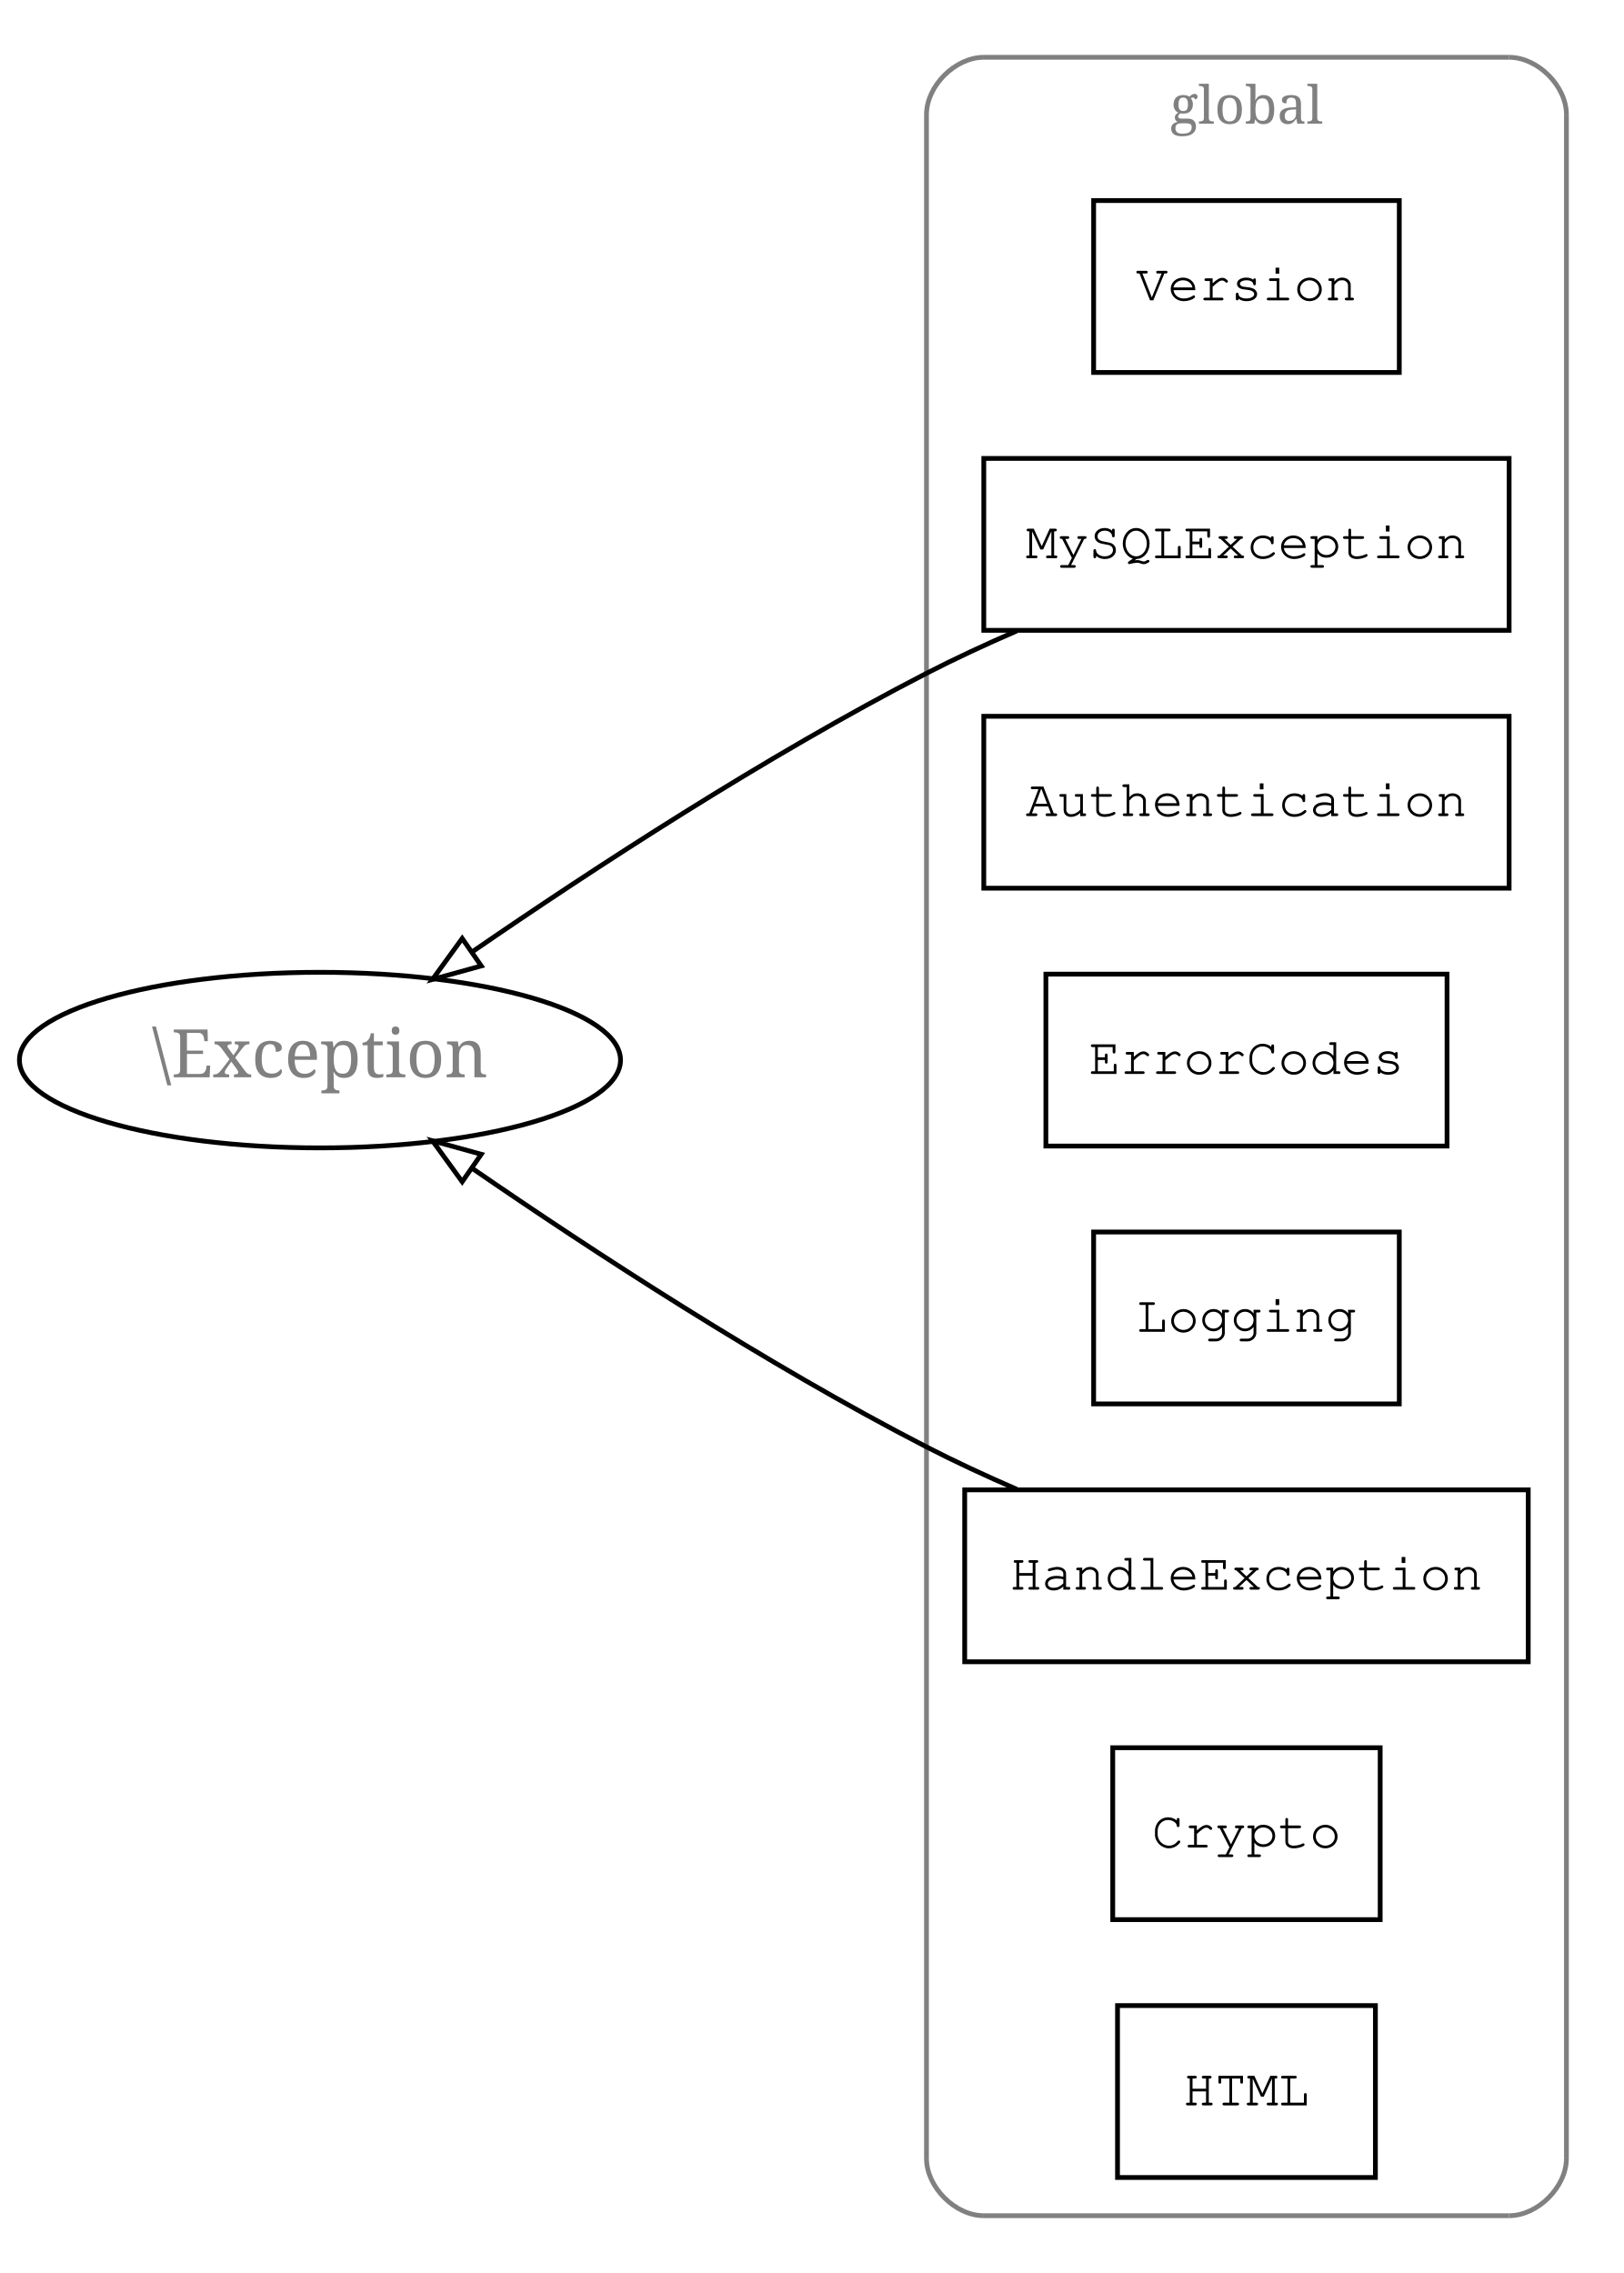
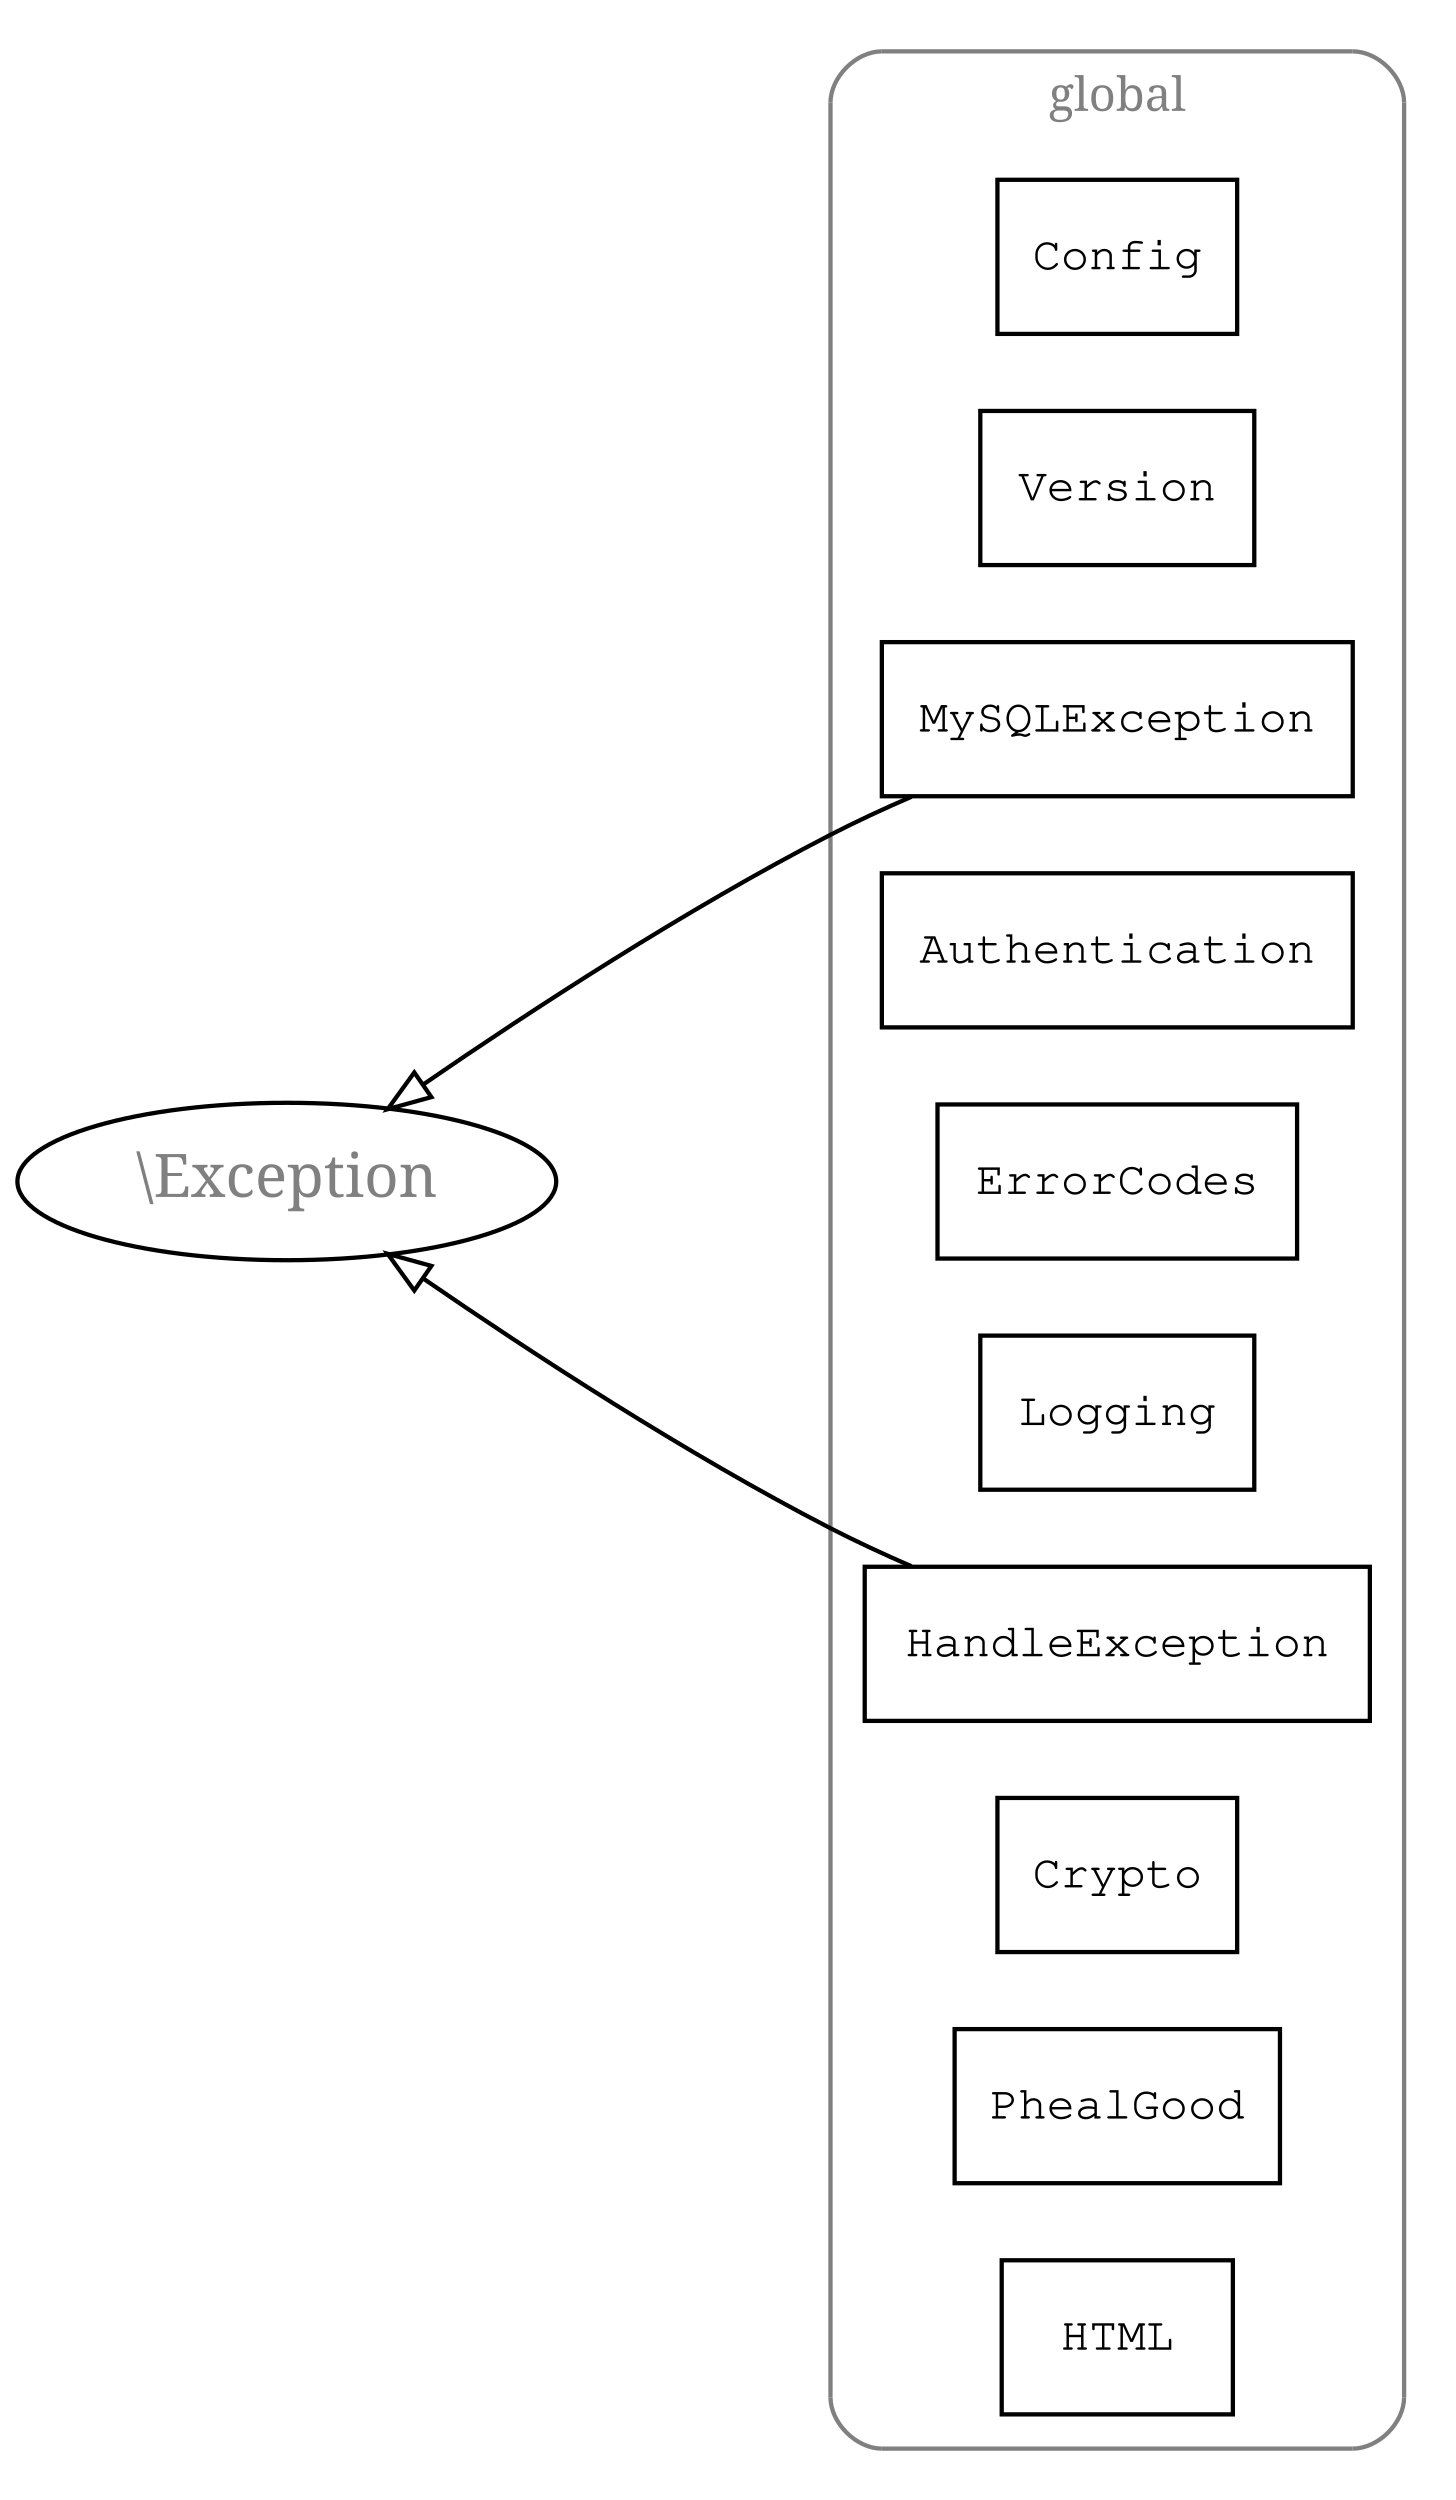
- <svg xmlns="http://www.w3.org/2000/svg" xmlns:xlink="http://www.w3.org/1999/xlink" width="340pt" height="476pt" viewBox="0.00 0.00 340.00 476.00">
-   <g id="graph1" class="graph" transform="scale(1 1) rotate(0) translate(4 472)">
-     <polygon fill="white" stroke="white" points="-4,5 -4,-472 337,-472 337,5 -4,5" />
+ <svg xmlns="http://www.w3.org/2000/svg" xmlns:xlink="http://www.w3.org/1999/xlink" width="340pt" height="584pt" viewBox="0.00 0.00 340.00 584.00">
+   <g id="graph1" class="graph" transform="scale(1 1) rotate(0) translate(4 580)">
+     <polygon fill="white" stroke="white" points="-4,5 -4,-580 337,-580 337,5 -4,5" />
    <g id="graph2" class="cluster">
      <polyline fill="none" stroke="gray" points="202,-8 312,-8 " />
      <path fill="none" stroke="gray" d="M312,-8C318,-8 324,-14 324,-20" />
-       <polyline fill="none" stroke="gray" points="324,-20 324,-448 " />
-       <path fill="none" stroke="gray" d="M324,-448C324,-454 318,-460 312,-460" />
-       <polyline fill="none" stroke="gray" points="312,-460 202,-460 " />
-       <path fill="none" stroke="gray" d="M202,-460C196,-460 190,-454 190,-448" />
-       <polyline fill="none" stroke="gray" points="190,-448 190,-20 " />
+       <polyline fill="none" stroke="gray" points="324,-20 324,-556 " />
+       <path fill="none" stroke="gray" d="M324,-556C324,-562 318,-568 312,-568" />
+       <polyline fill="none" stroke="gray" points="312,-568 202,-568 " />
+       <path fill="none" stroke="gray" d="M202,-568C196,-568 190,-562 190,-556" />
+       <polyline fill="none" stroke="gray" points="190,-556 190,-20 " />
      <path fill="none" stroke="gray" d="M190,-20C190,-14 196,-8 202,-8" />
-       <text text-anchor="middle" x="257" y="-446.1" font-family="Times Roman,serif" font-size="11.00" fill="gray">global</text>
+       <text text-anchor="middle" x="257" y="-554.1" font-family="Times Roman,serif" font-size="11.00" fill="gray">global</text>
    </g>
    <g id="node2" class="node">
-       <a xlink:href="version.html" xlink:title="Version" target="_parent">
-         <polygon fill="none" stroke="black" points="289,-430 225,-430 225,-394 289,-394 289,-430" />
-         <text text-anchor="middle" x="257" y="-409.1" font-family="Courier,monospace" font-size="11.00">Version</text>
+       <a xlink:href="config.html" xlink:title="Config" target="_parent">
+         <polygon fill="none" stroke="black" points="285,-538 229,-538 229,-502 285,-502 285,-538" />
+         <text text-anchor="middle" x="257" y="-517.1" font-family="Courier,monospace" font-size="11.00">Config</text>
      </a>
    </g>
    <g id="node3" class="node">
+       <a xlink:href="version.html" xlink:title="Version" target="_parent">
+         <polygon fill="none" stroke="black" points="289,-484 225,-484 225,-448 289,-448 289,-484" />
+         <text text-anchor="middle" x="257" y="-463.1" font-family="Courier,monospace" font-size="11.00">Version</text>
+       </a>
+     </g>
+     <g id="node4" class="node">
      <a xlink:href="classes.class.exceptionMySQL.html" xlink:title="MySQLException" target="_parent">
+         <polygon fill="none" stroke="black" points="312,-430 202,-430 202,-394 312,-394 312,-430" />
+         <text text-anchor="middle" x="257" y="-409.1" font-family="Courier,monospace" font-size="11.00">MySQLException</text>
+       </a>
+     </g>
+     <g id="node13" class="node">
+       <ellipse fill="none" stroke="black" cx="63" cy="-304" rx="62.932" ry="18.385" />
+       <text text-anchor="middle" x="63" y="-300.4" font-family="Times Roman,serif" font-size="14.00" fill="gray">\Exception</text>
+     </g>
+     <g id="edge3" class="edge">
+       <path fill="none" stroke="black" d="M208.932,-393.887C202.483,-391.093 196.021,-388.1 190,-385 156.306,-367.654 120.063,-343.991 94.953,-326.721" />
+       <polygon fill="none" stroke="black" points="96.771,-323.722 86.559,-320.9 92.782,-329.474 96.771,-323.722" />
+     </g>
+     <g id="node5" class="node">
+       <a xlink:href="classes.class.authentication.html" xlink:title="Authentication" target="_parent">
        <polygon fill="none" stroke="black" points="312,-376 202,-376 202,-340 312,-340 312,-376" />
-         <text text-anchor="middle" x="257" y="-355.1" font-family="Courier,monospace" font-size="11.00">MySQLException</text>
+         <text text-anchor="middle" x="257" y="-355.1" font-family="Courier,monospace" font-size="11.00">Authentication</text>
+       </a>
+     </g>
+     <g id="node6" class="node">
+       <a xlink:href="classes.class.errors.html" xlink:title="ErrorCodes" target="_parent">
+         <polygon fill="none" stroke="black" points="299,-322 215,-322 215,-286 299,-286 299,-322" />
+         <text text-anchor="middle" x="257" y="-301.1" font-family="Courier,monospace" font-size="11.00">ErrorCodes</text>
+       </a>
+     </g>
+     <g id="node7" class="node">
+       <a xlink:href="classes.class.errors.html" xlink:title="Logging" target="_parent">
+         <polygon fill="none" stroke="black" points="289,-268 225,-268 225,-232 289,-232 289,-268" />
+         <text text-anchor="middle" x="257" y="-247.1" font-family="Courier,monospace" font-size="11.00">Logging</text>
+       </a>
+     </g>
+     <g id="node8" class="node">
+       <a xlink:href="classes.class.errors.html" xlink:title="HandleException" target="_parent">
+         <polygon fill="none" stroke="black" points="316,-214 198,-214 198,-178 316,-178 316,-214" />
+         <text text-anchor="middle" x="257" y="-193.1" font-family="Courier,monospace" font-size="11.00">HandleException</text>
+       </a>
+     </g>
+     <g id="edge5" class="edge">
+       <path fill="none" stroke="black" d="M208.932,-214.113C202.483,-216.907 196.021,-219.9 190,-223 156.306,-240.346 120.063,-264.009 94.953,-281.279" />
+       <polygon fill="none" stroke="black" points="92.782,-278.526 86.559,-287.1 96.771,-284.278 92.782,-278.526" />
+     </g>
+     <g id="node9" class="node">
+       <a xlink:href="classes.class.crypto.html" xlink:title="Crypto" target="_parent">
+         <polygon fill="none" stroke="black" points="285,-160 229,-160 229,-124 285,-124 285,-160" />
+         <text text-anchor="middle" x="257" y="-139.1" font-family="Courier,monospace" font-size="11.00">Crypto</text>
+       </a>
+     </g>
+     <g id="node10" class="node">
+       <a xlink:href="classes.class.phealgood.html" xlink:title="PhealGood" target="_parent">
+         <polygon fill="none" stroke="black" points="295,-106 219,-106 219,-70 295,-70 295,-106" />
+         <text text-anchor="middle" x="257" y="-85.1" font-family="Courier,monospace" font-size="11.00">PhealGood</text>
      </a>
    </g>
    <g id="node11" class="node">
-       <ellipse fill="none" stroke="black" cx="63" cy="-250" rx="62.932" ry="18.385" />
-       <text text-anchor="middle" x="63" y="-246.4" font-family="Times Roman,serif" font-size="14.00" fill="gray">\Exception</text>
-     </g>
-     <g id="edge3" class="edge">
-       <path fill="none" stroke="black" d="M208.932,-339.887C202.483,-337.093 196.021,-334.1 190,-331 156.306,-313.654 120.063,-289.991 94.953,-272.721" />
-       <polygon fill="none" stroke="black" points="96.771,-269.722 86.559,-266.9 92.782,-275.474 96.771,-269.722" />
-     </g>
-     <g id="node4" class="node">
-       <a xlink:href="classes.class.authentication.html" xlink:title="Authentication" target="_parent">
-         <polygon fill="none" stroke="black" points="312,-322 202,-322 202,-286 312,-286 312,-322" />
-         <text text-anchor="middle" x="257" y="-301.1" font-family="Courier,monospace" font-size="11.00">Authentication</text>
-       </a>
-     </g>
-     <g id="node5" class="node">
-       <a xlink:href="classes.class.errors.html" xlink:title="ErrorCodes" target="_parent">
-         <polygon fill="none" stroke="black" points="299,-268 215,-268 215,-232 299,-232 299,-268" />
-         <text text-anchor="middle" x="257" y="-247.1" font-family="Courier,monospace" font-size="11.00">ErrorCodes</text>
-       </a>
-     </g>
-     <g id="node6" class="node">
-       <a xlink:href="classes.class.errors.html" xlink:title="Logging" target="_parent">
-         <polygon fill="none" stroke="black" points="289,-214 225,-214 225,-178 289,-178 289,-214" />
-         <text text-anchor="middle" x="257" y="-193.1" font-family="Courier,monospace" font-size="11.00">Logging</text>
-       </a>
-     </g>
-     <g id="node7" class="node">
-       <a xlink:href="classes.class.errors.html" xlink:title="HandleException" target="_parent">
-         <polygon fill="none" stroke="black" points="316,-160 198,-160 198,-124 316,-124 316,-160" />
-         <text text-anchor="middle" x="257" y="-139.1" font-family="Courier,monospace" font-size="11.00">HandleException</text>
-       </a>
-     </g>
-     <g id="edge5" class="edge">
-       <path fill="none" stroke="black" d="M208.932,-160.113C202.483,-162.907 196.021,-165.9 190,-169 156.306,-186.346 120.063,-210.009 94.953,-227.279" />
-       <polygon fill="none" stroke="black" points="92.782,-224.526 86.559,-233.1 96.771,-230.278 92.782,-224.526" />
-     </g>
-     <g id="node8" class="node">
-       <a xlink:href="classes.class.crypto.html" xlink:title="Crypto" target="_parent">
-         <polygon fill="none" stroke="black" points="285,-106 229,-106 229,-70 285,-70 285,-106" />
-         <text text-anchor="middle" x="257" y="-85.1" font-family="Courier,monospace" font-size="11.00">Crypto</text>
-       </a>
-     </g>
-     <g id="node9" class="node">
      <a xlink:href="classes.class.html.html" xlink:title="HTML" target="_parent">
        <polygon fill="none" stroke="black" points="284,-52 230,-52 230,-16 284,-16 284,-52" />
        <text text-anchor="middle" x="257" y="-31.1" font-family="Courier,monospace" font-size="11.00">HTML</text>
      </a>
    </g>
  </g>
</svg>
